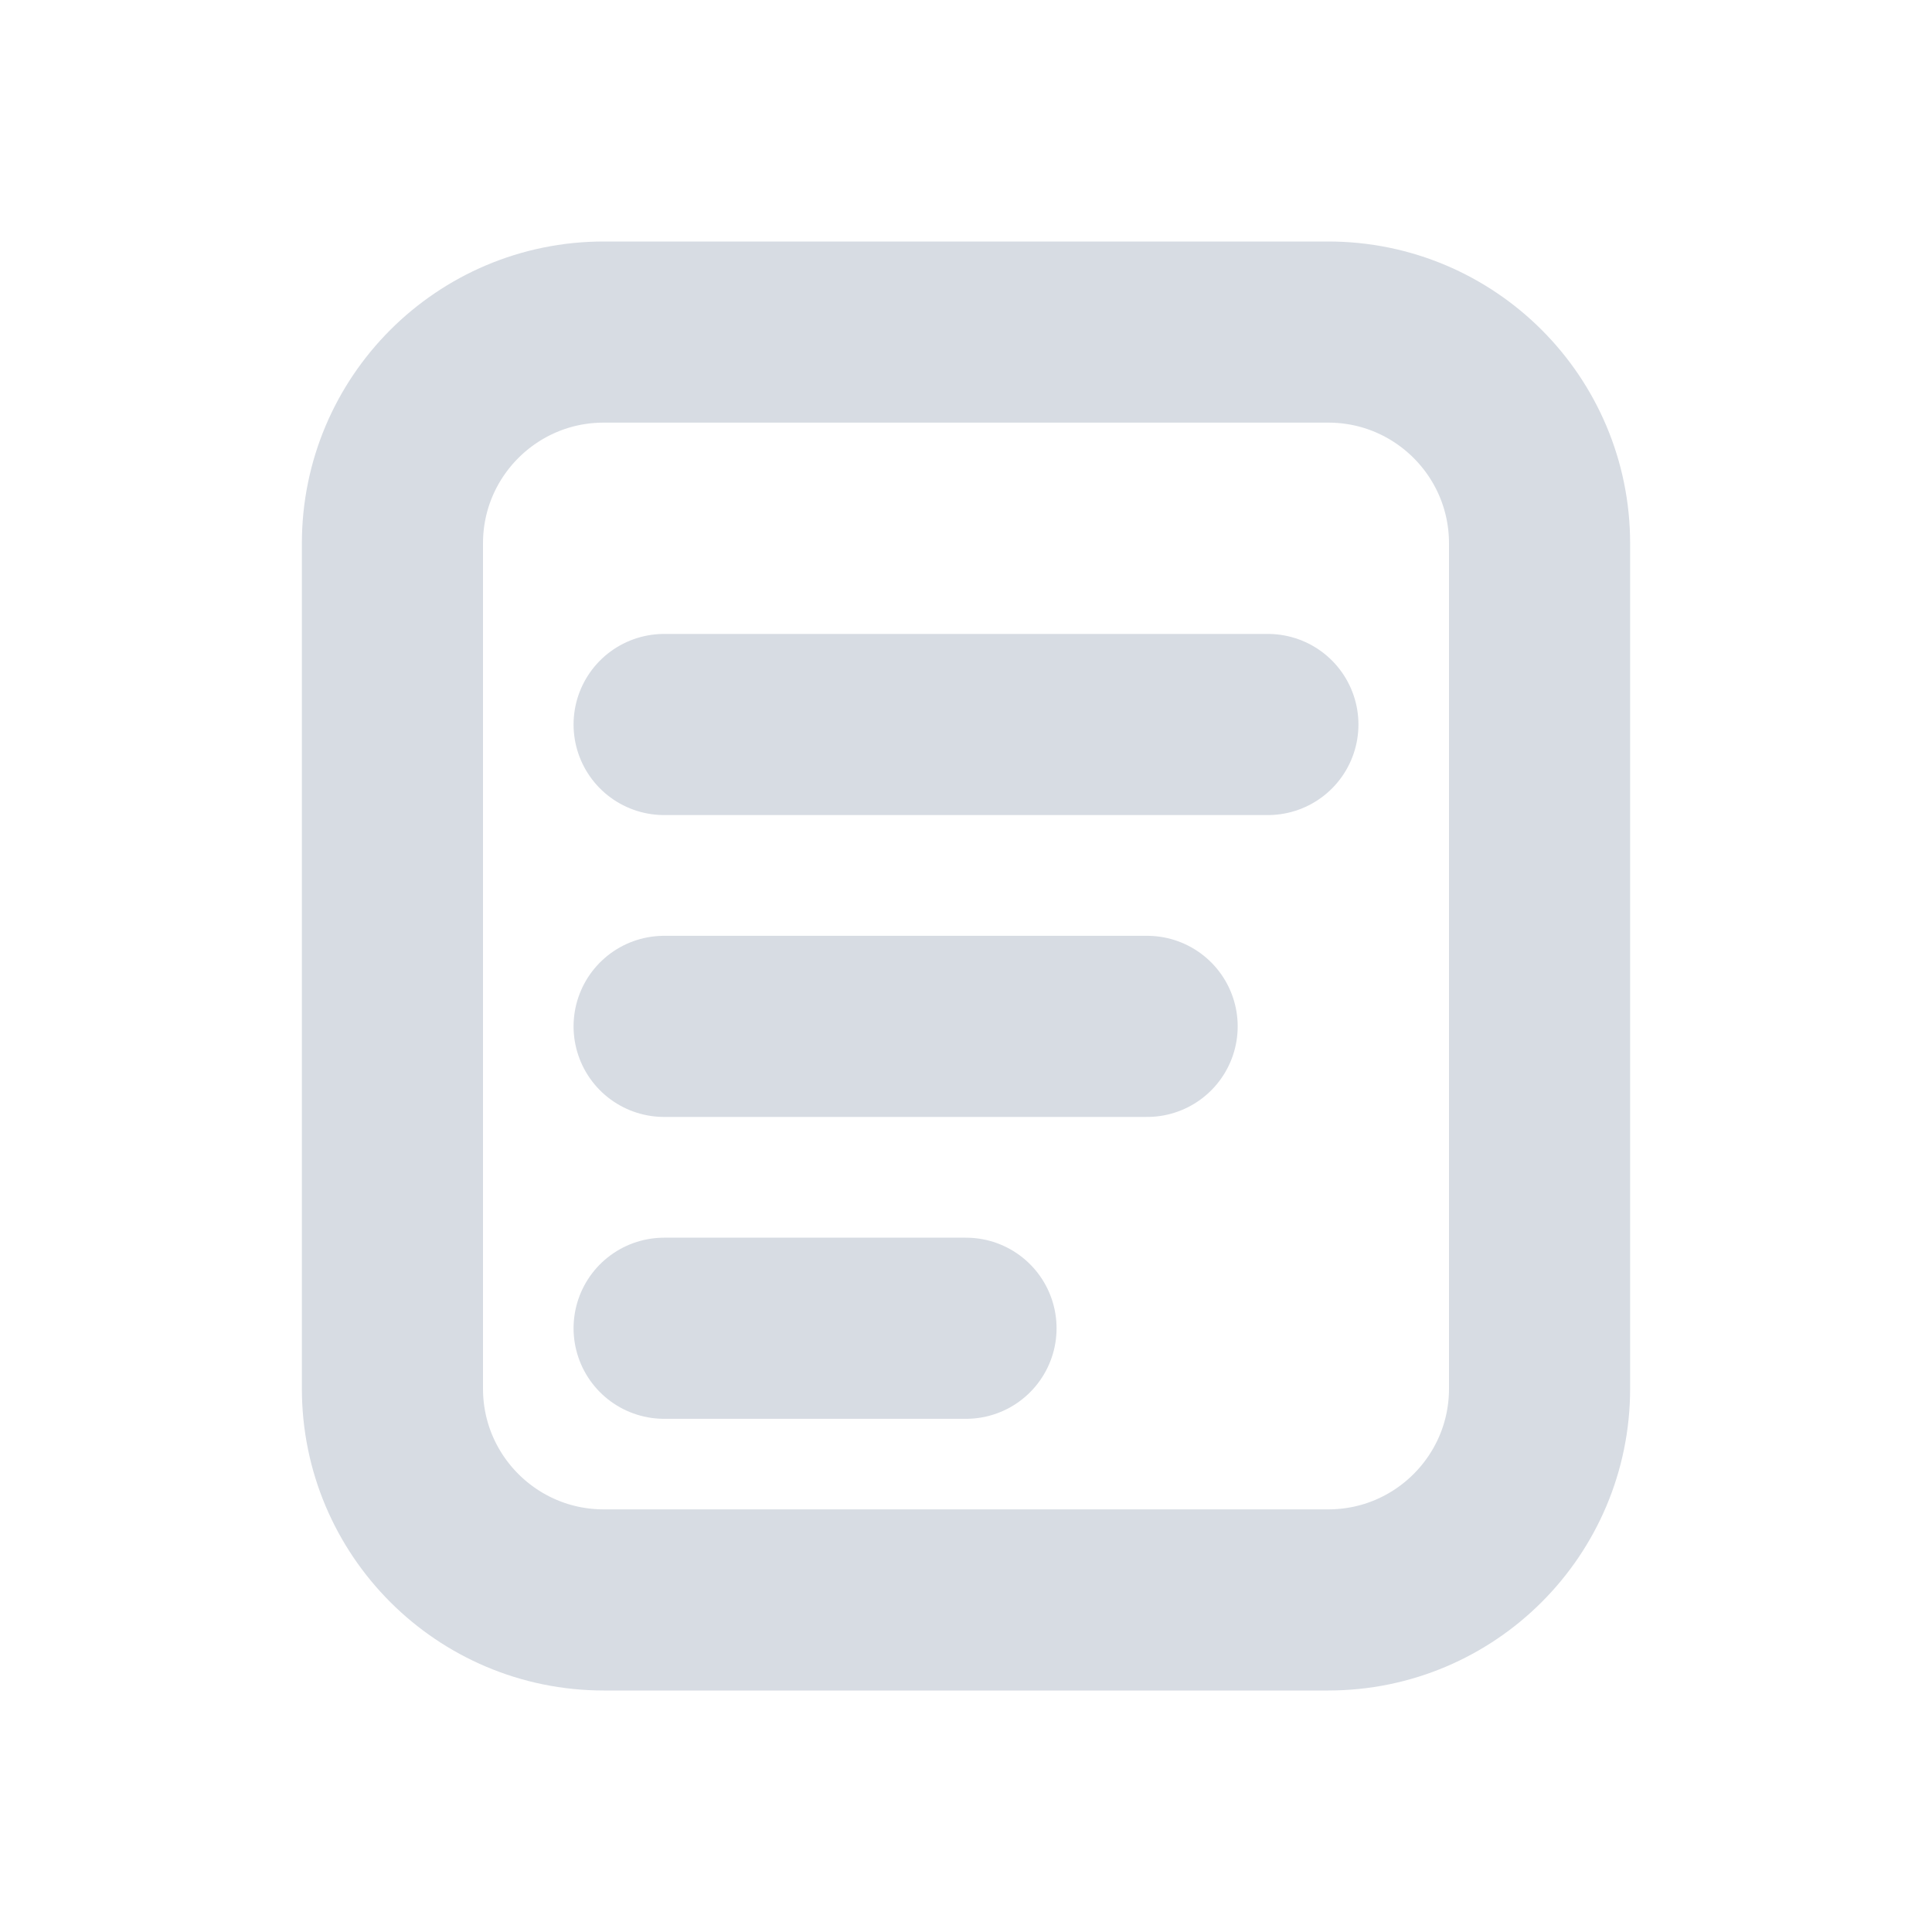
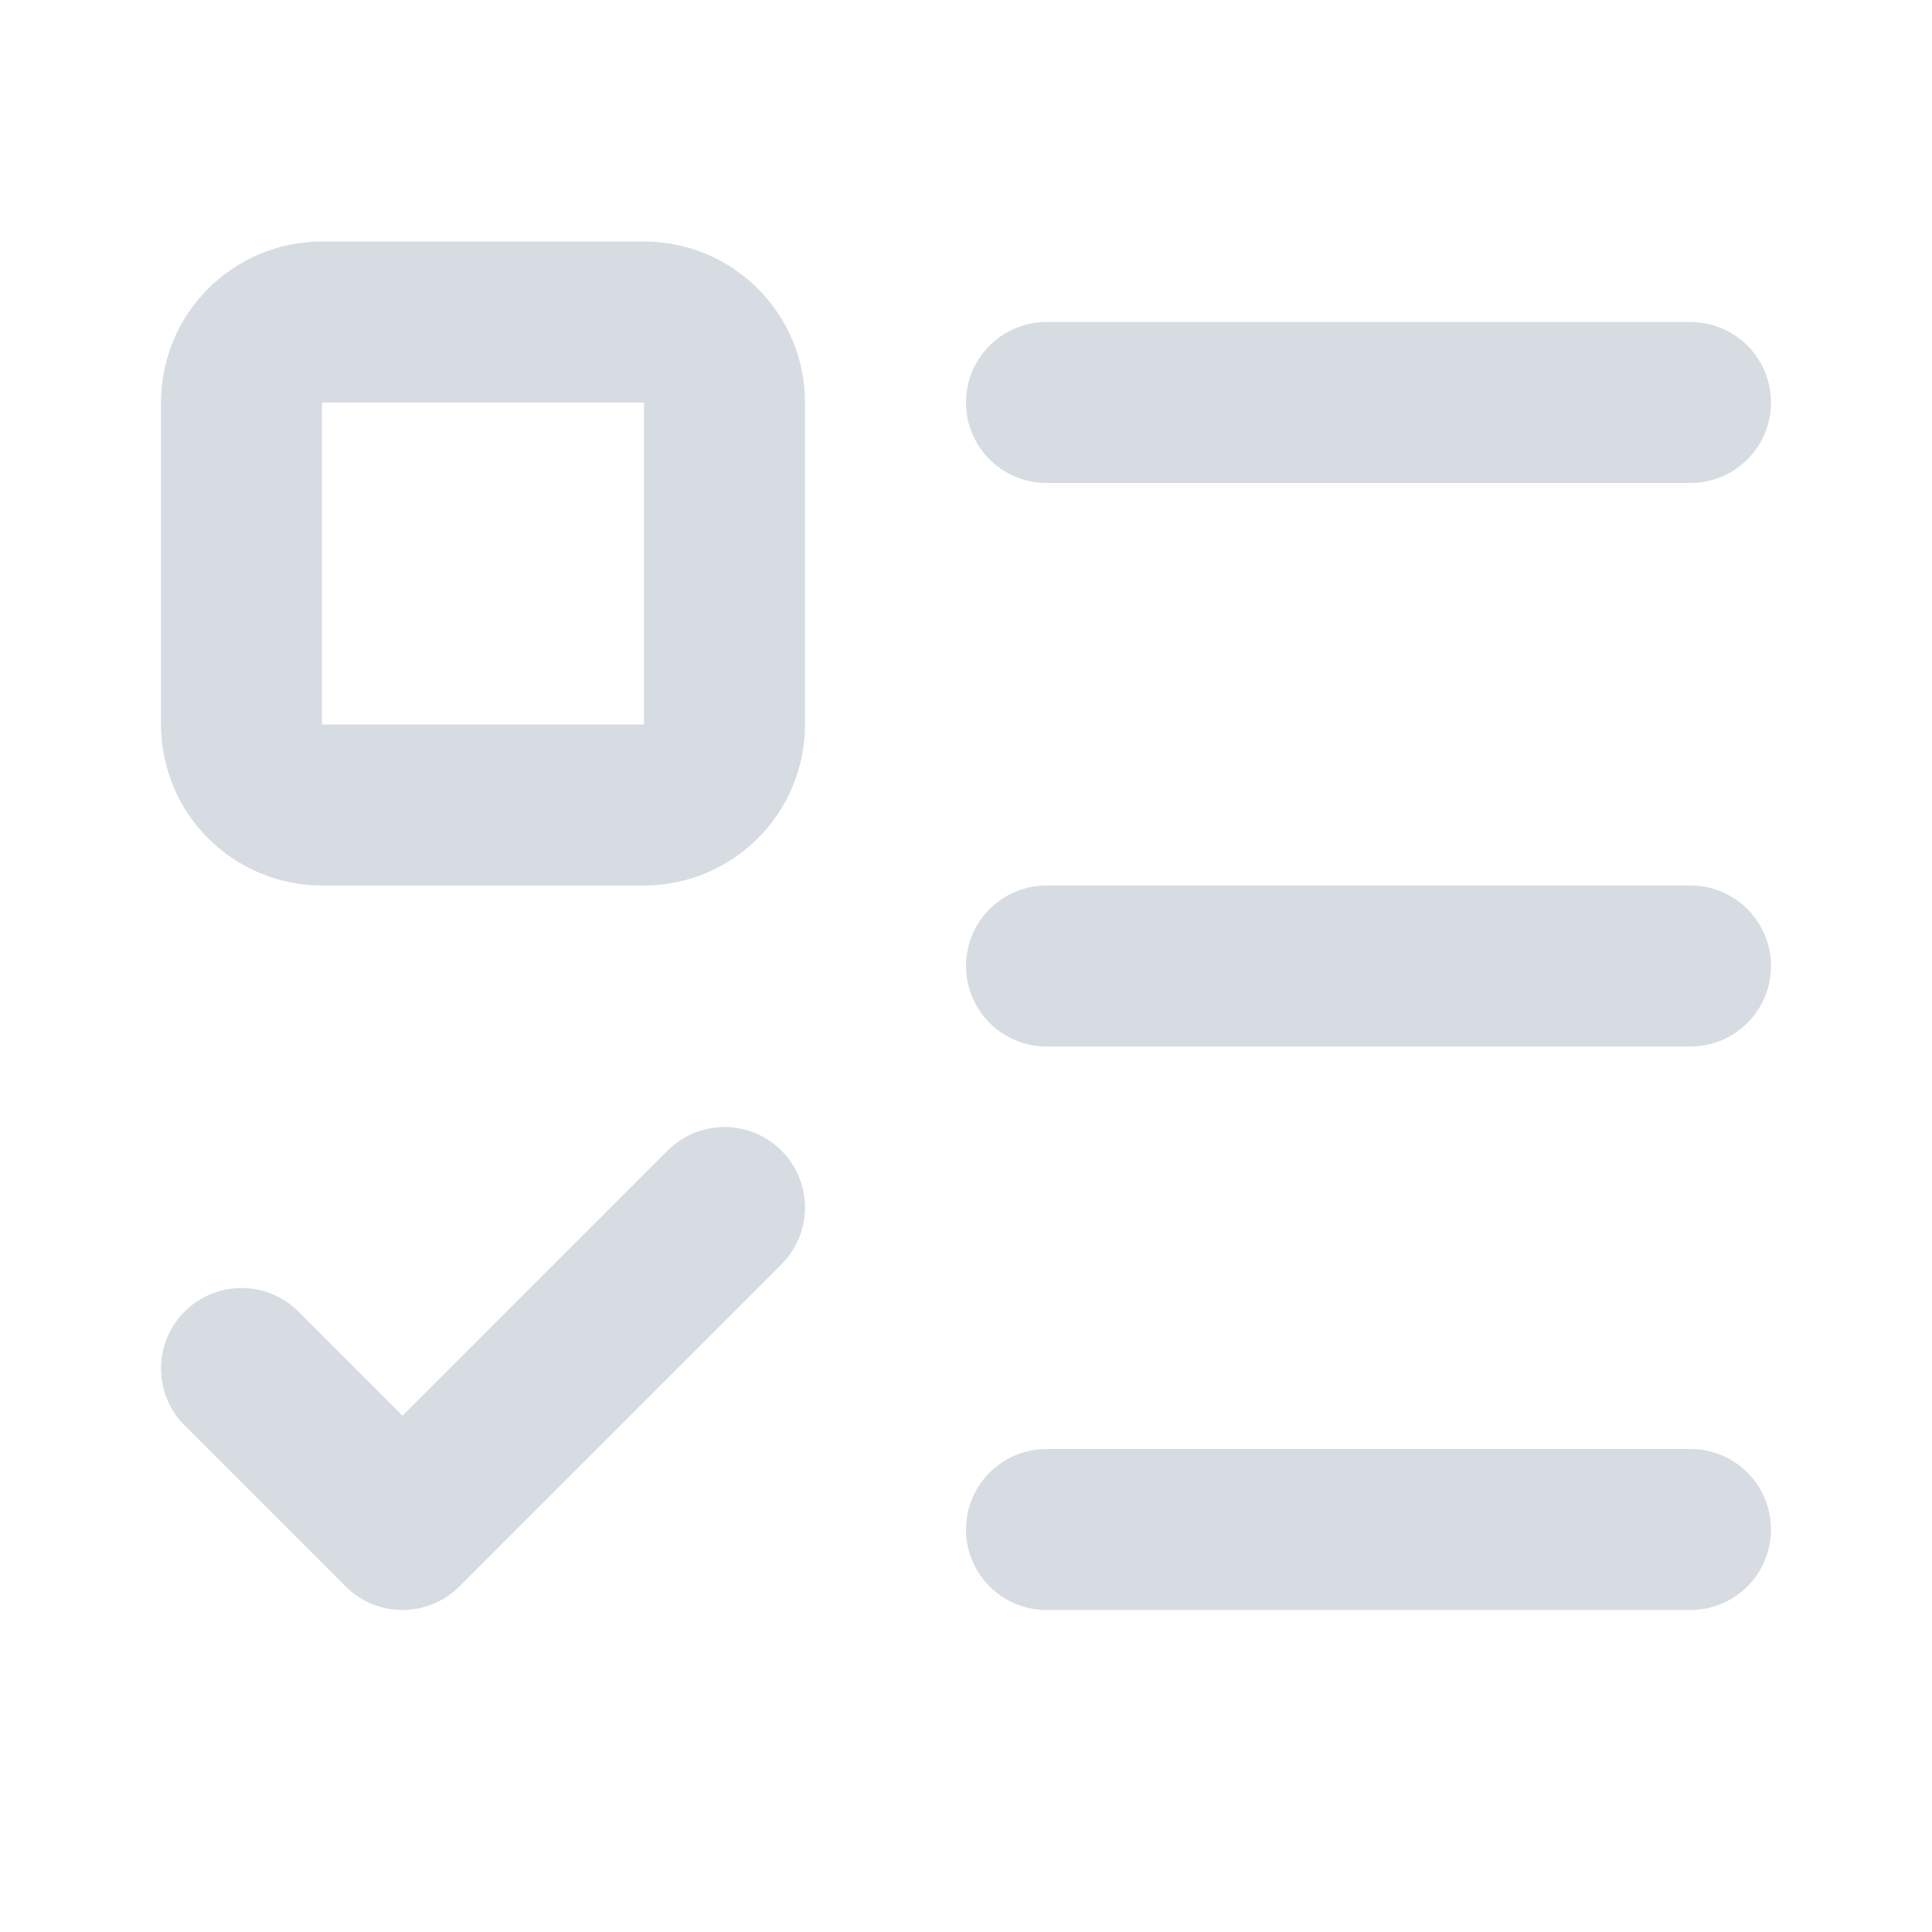
- <svg xmlns="http://www.w3.org/2000/svg" width="16" height="16" viewBox="0 0 16 16" fill="none">
-   <rect x="3.25" y="2.75" width="9.5" height="10.5" rx="1.75" stroke="#D7DCE3" stroke-width="1.5" />
-   <path d="M5.5 6H10.5" stroke="#D7DCE3" stroke-width="1.5" stroke-linecap="round" />
-   <path d="M5.5 8.5H9.5" stroke="#D7DCE3" stroke-width="1.5" stroke-linecap="round" />
-   <path d="M5.5 11H8" stroke="#D7DCE3" stroke-width="1.5" stroke-linecap="round" />
+ <svg xmlns="http://www.w3.org/2000/svg" width="16" height="16" viewBox="0 0 24 24" fill="none">
+   <g stroke="#D7DCE3" stroke-width="2" stroke-linecap="round" stroke-linejoin="round">
+     <path d="M13 5h8" />
+     <path d="M13 12h8" />
+     <path d="M13 19h8" />
+     <path d="m3 17 2 2 4-4" />
+     <rect x="3" y="4" width="6" height="6" rx="1" />
+   </g>
</svg>
